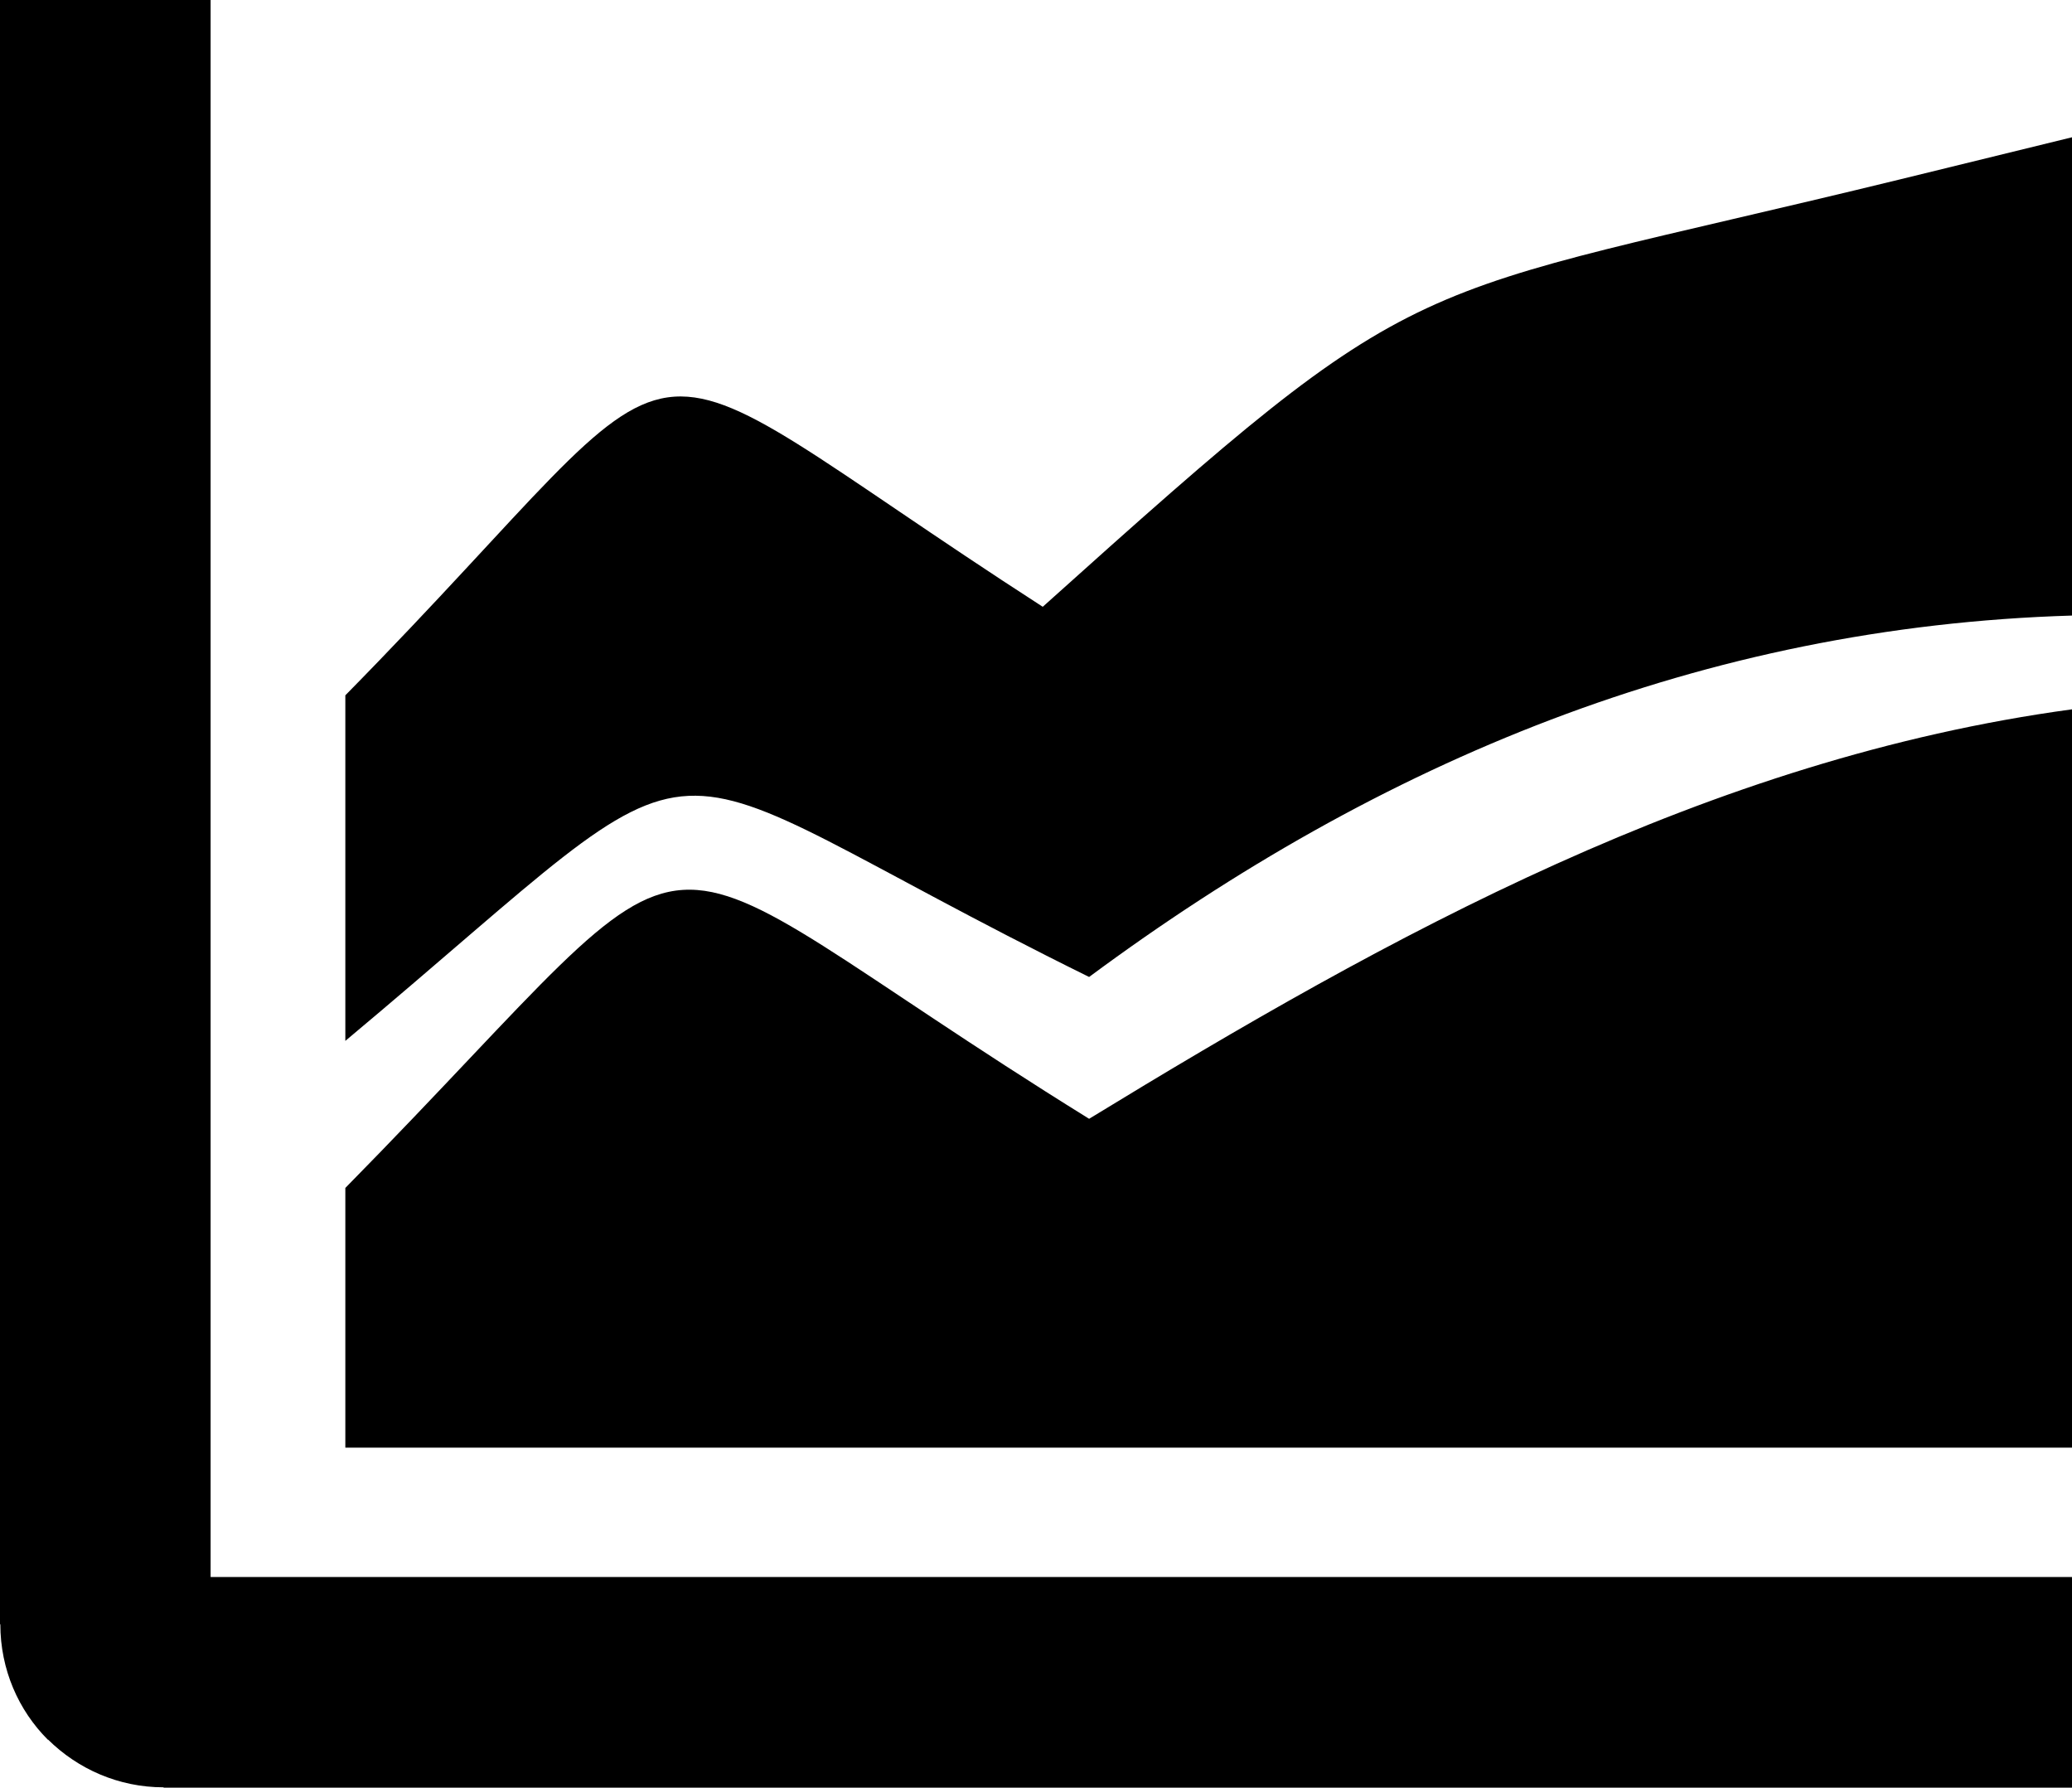
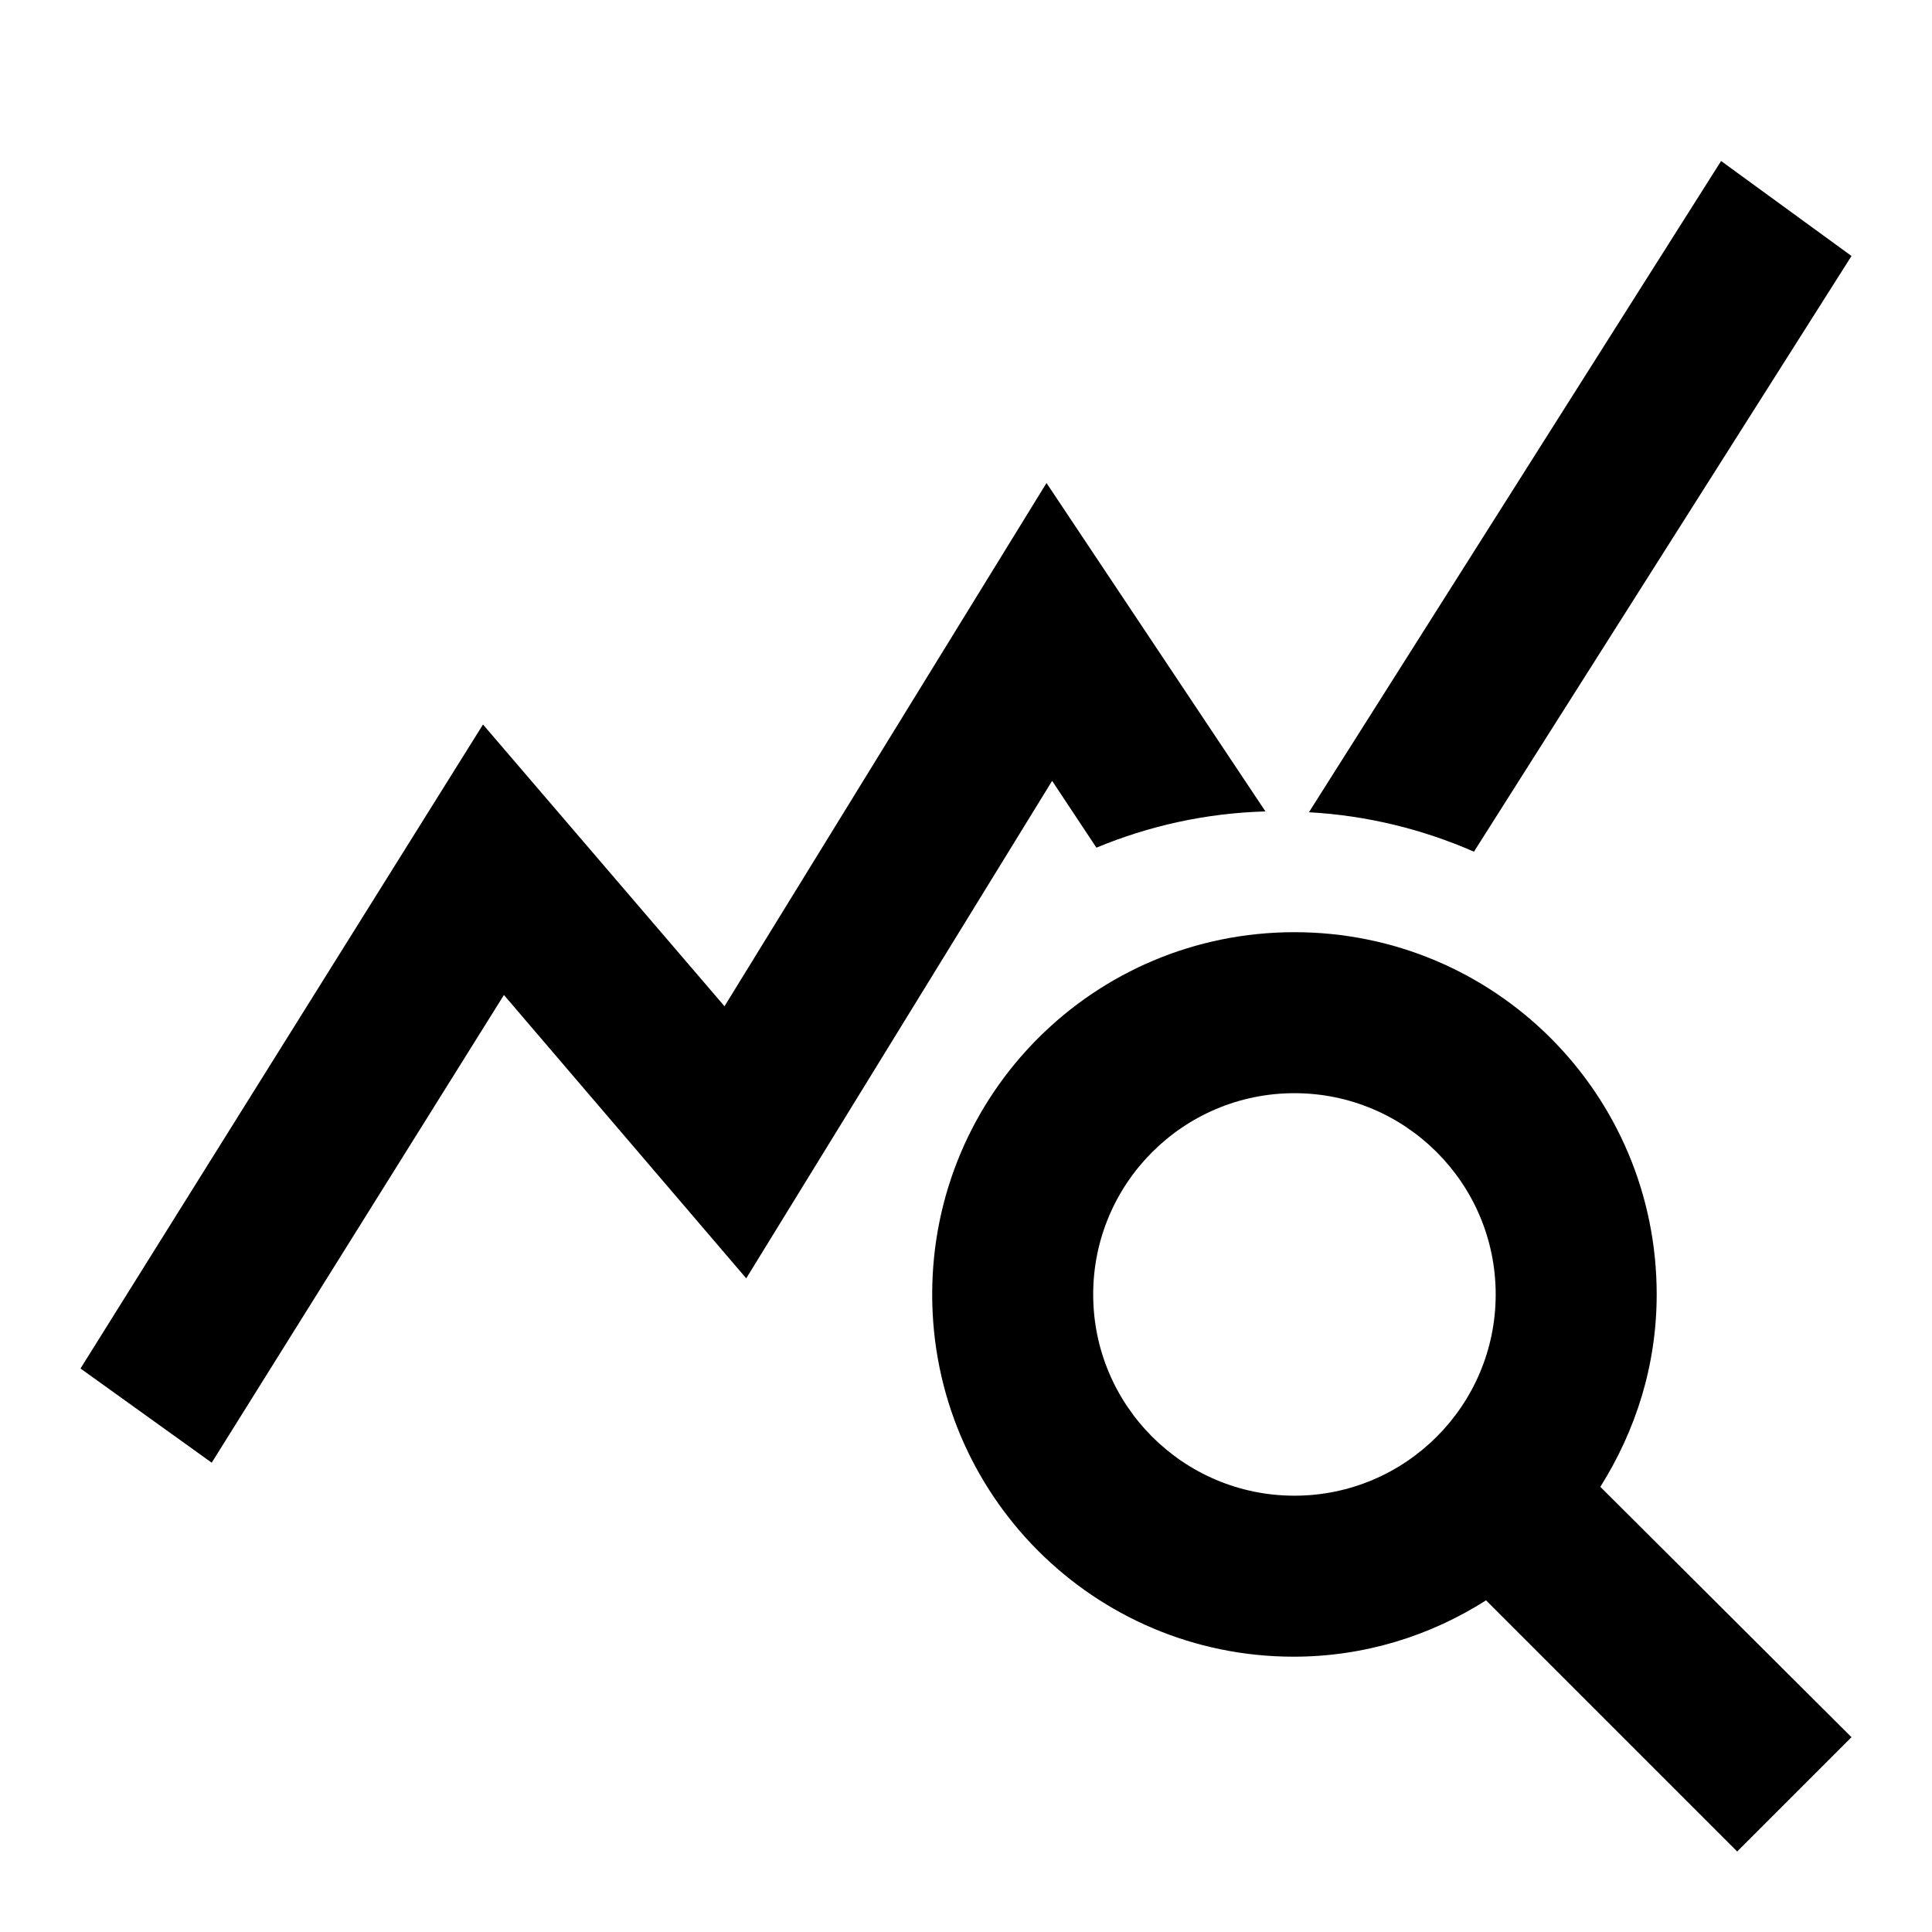
- <svg xmlns="http://www.w3.org/2000/svg" version="1.1" id="Layer_1" x="0px" y="0px" viewBox="0 0 122.88 106" style="enable-background:new 0 0 122.88 106" xml:space="preserve">
-   <style type="text/css">.st0{fill-rule:evenodd;clip-rule:evenodd;}</style>
+ <svg xmlns="http://www.w3.org/2000/svg" enable-background="new 0 0 24 24" height="24px" viewBox="0 0 24 24" width="24px" fill="#000000">
+   <rect fill="none" height="24" width="24" />
  <g>
-     <path class="st0" d="M20.48,61.72V41.23c22.51-22.88,14.66-22.48,41.36-5.25c23.17-20.81,20.61-17.96,50.91-25.36l10.13-2.48v28.36 c-21.89,0.66-41.01,8.63-58.29,21.43C36.39,44.02,44.13,41.94,20.48,61.72L20.48,61.72L20.48,61.72z M122.88,106H9.7v-0.02 c-2.67,0-5.09-1.09-6.85-2.83l-0.01,0.01c-1.74-1.74-2.82-4.16-2.82-6.85H0V0h12.49v93.51h110.39V106L122.88,106z M20.48,85.84 v-15.4c23.4-23.78,15.28-21.98,44.11-4.1c17.81-10.88,36.71-21.35,58.29-24.28v43.78H20.48L20.48,85.84z" />
+     <path d="M19.88,18.47c0.44-0.7,0.7-1.51,0.7-2.39c0-2.49-2.01-4.5-4.5-4.5s-4.5,2.01-4.5,4.5s2.01,4.5,4.49,4.5 c0.88,0,1.7-0.26,2.39-0.7L21.58,23L23,21.58L19.88,18.47z M16.08,18.58c-1.38,0-2.5-1.12-2.5-2.5c0-1.38,1.12-2.5,2.5-2.5 s2.5,1.12,2.5,2.5C18.58,17.46,17.46,18.58,16.08,18.58z M15.72,10.08c-0.74,0.02-1.45,0.18-2.1,0.45l-0.55-0.83l-3.8,6.18 l-3.01-3.52l-3.63,5.81L1,17l5-8l3,3.5L13,6C13,6,15.72,10.08,15.72,10.08z M18.31,10.58c-0.64-0.28-1.33-0.45-2.05-0.49 c0,0,5.12-8.09,5.12-8.09L23,3.18L18.31,10.58z" />
  </g>
</svg>
